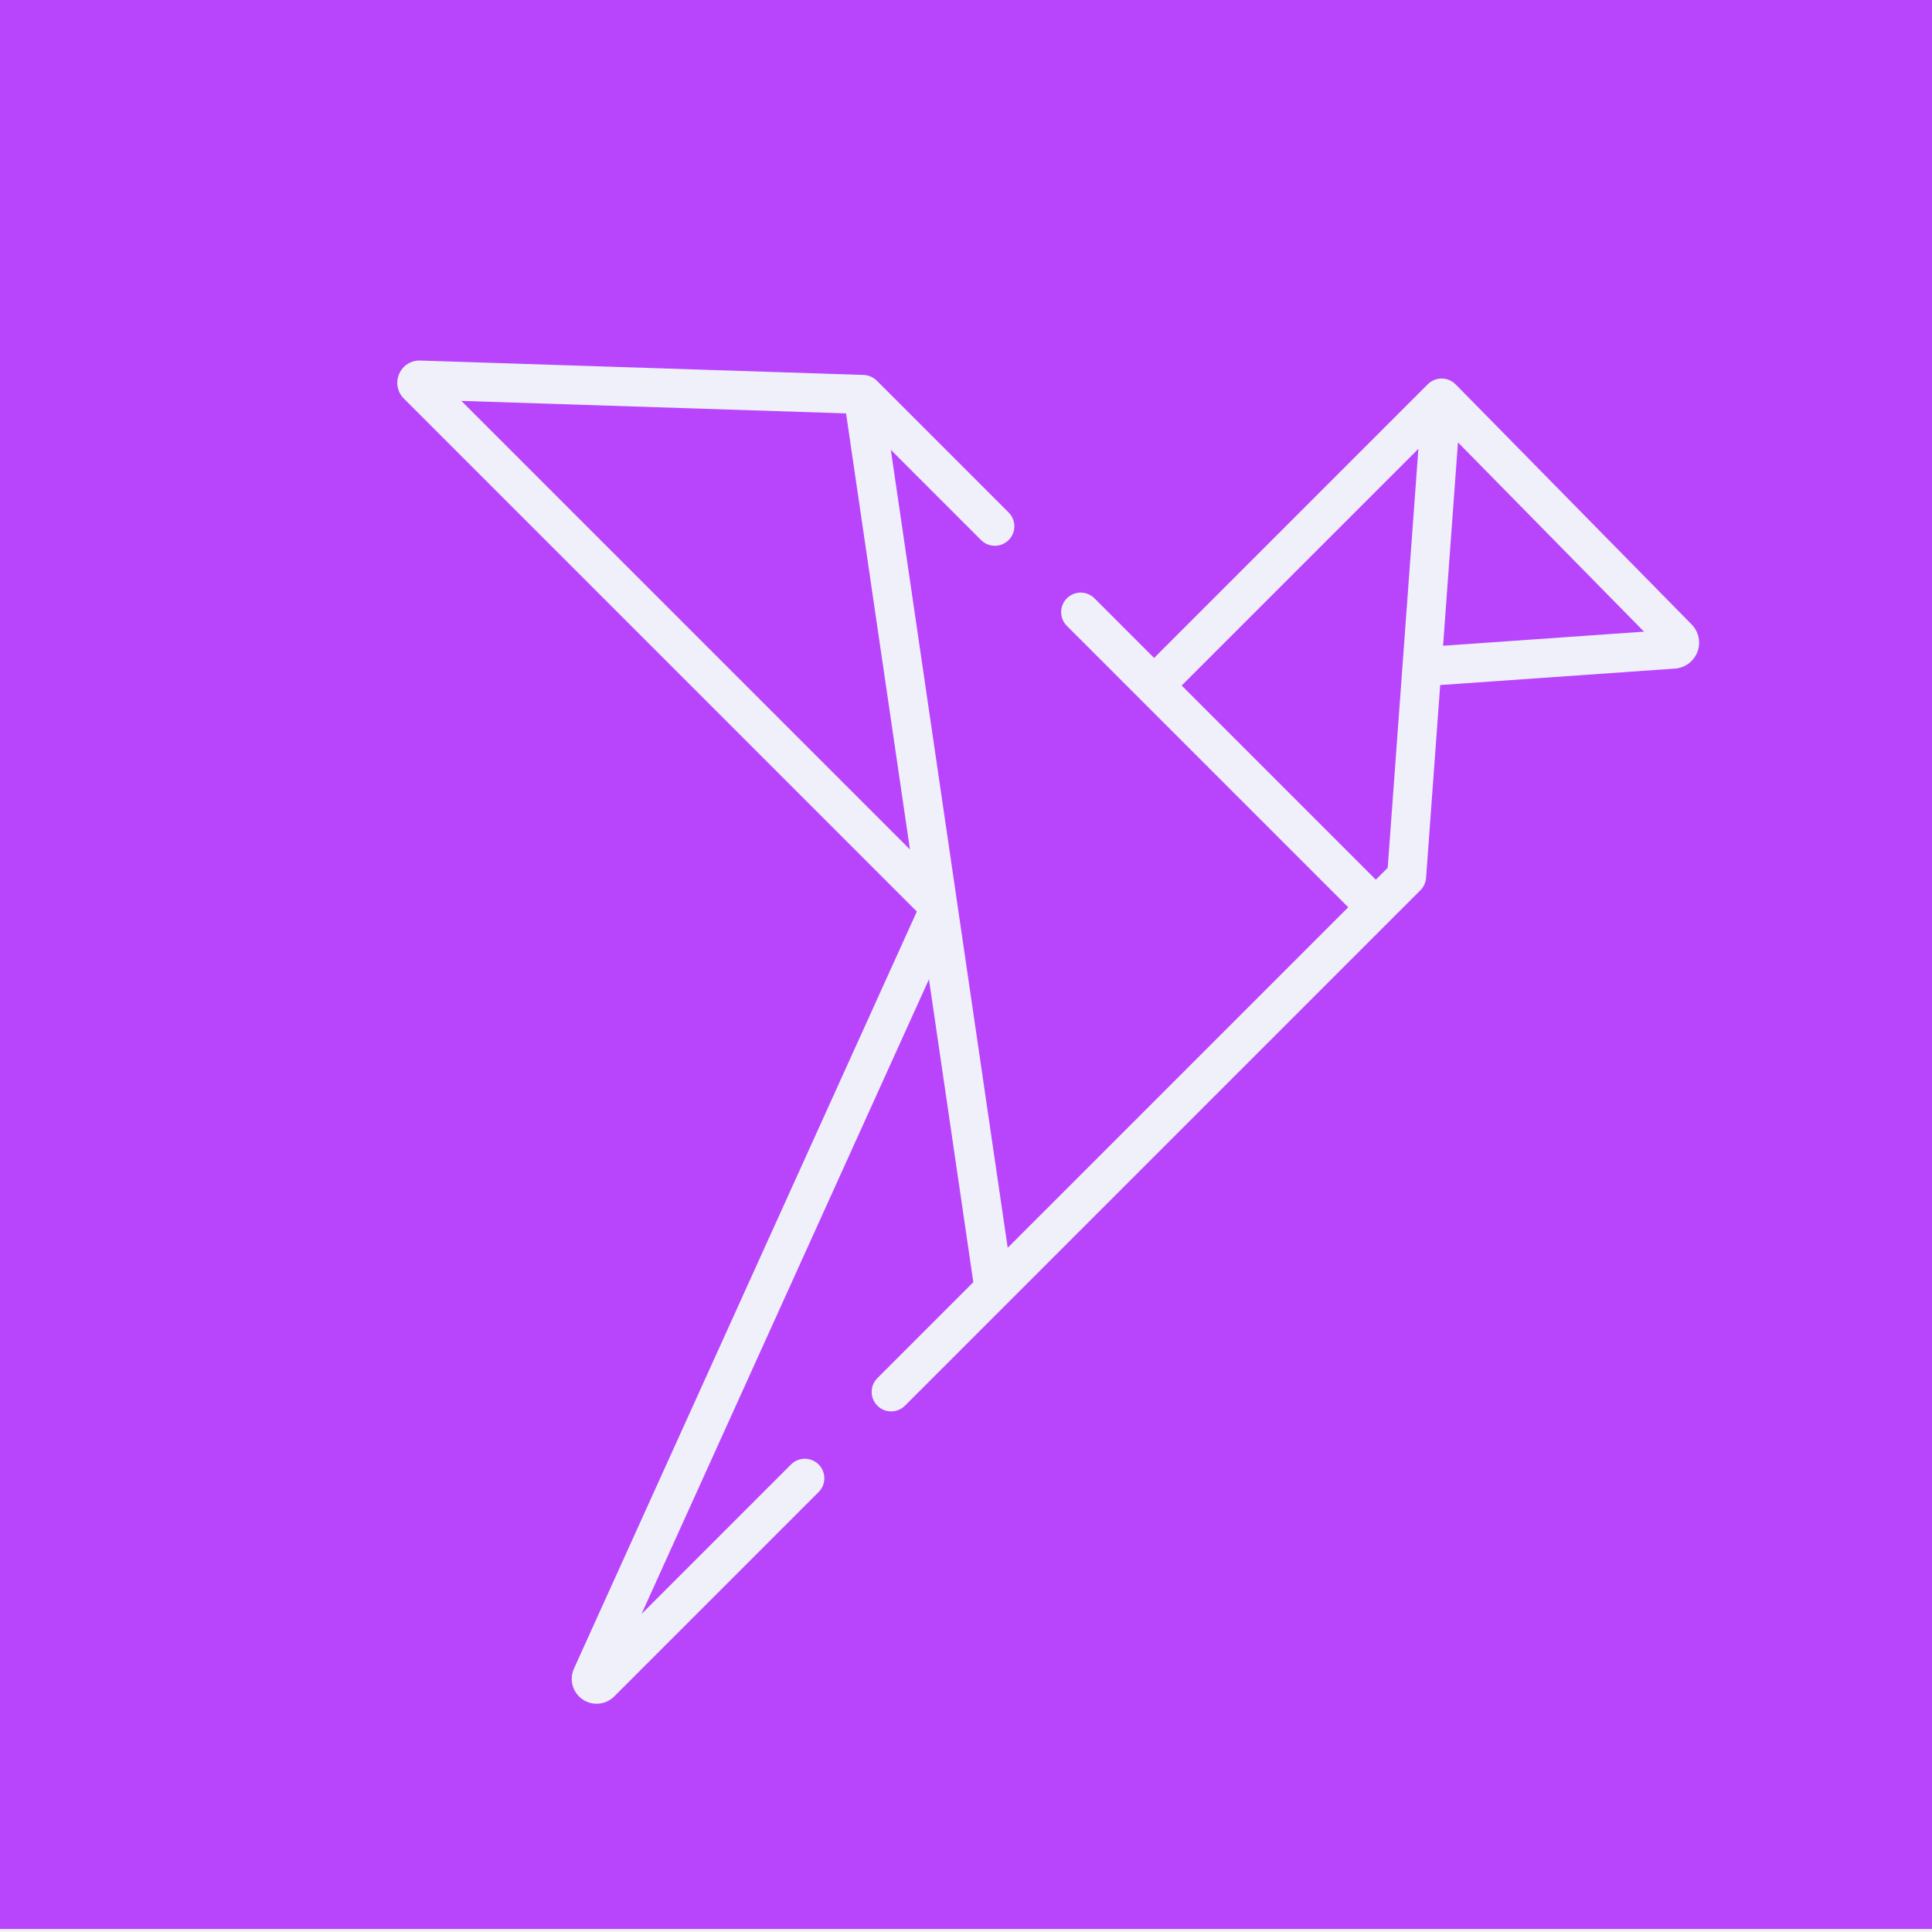
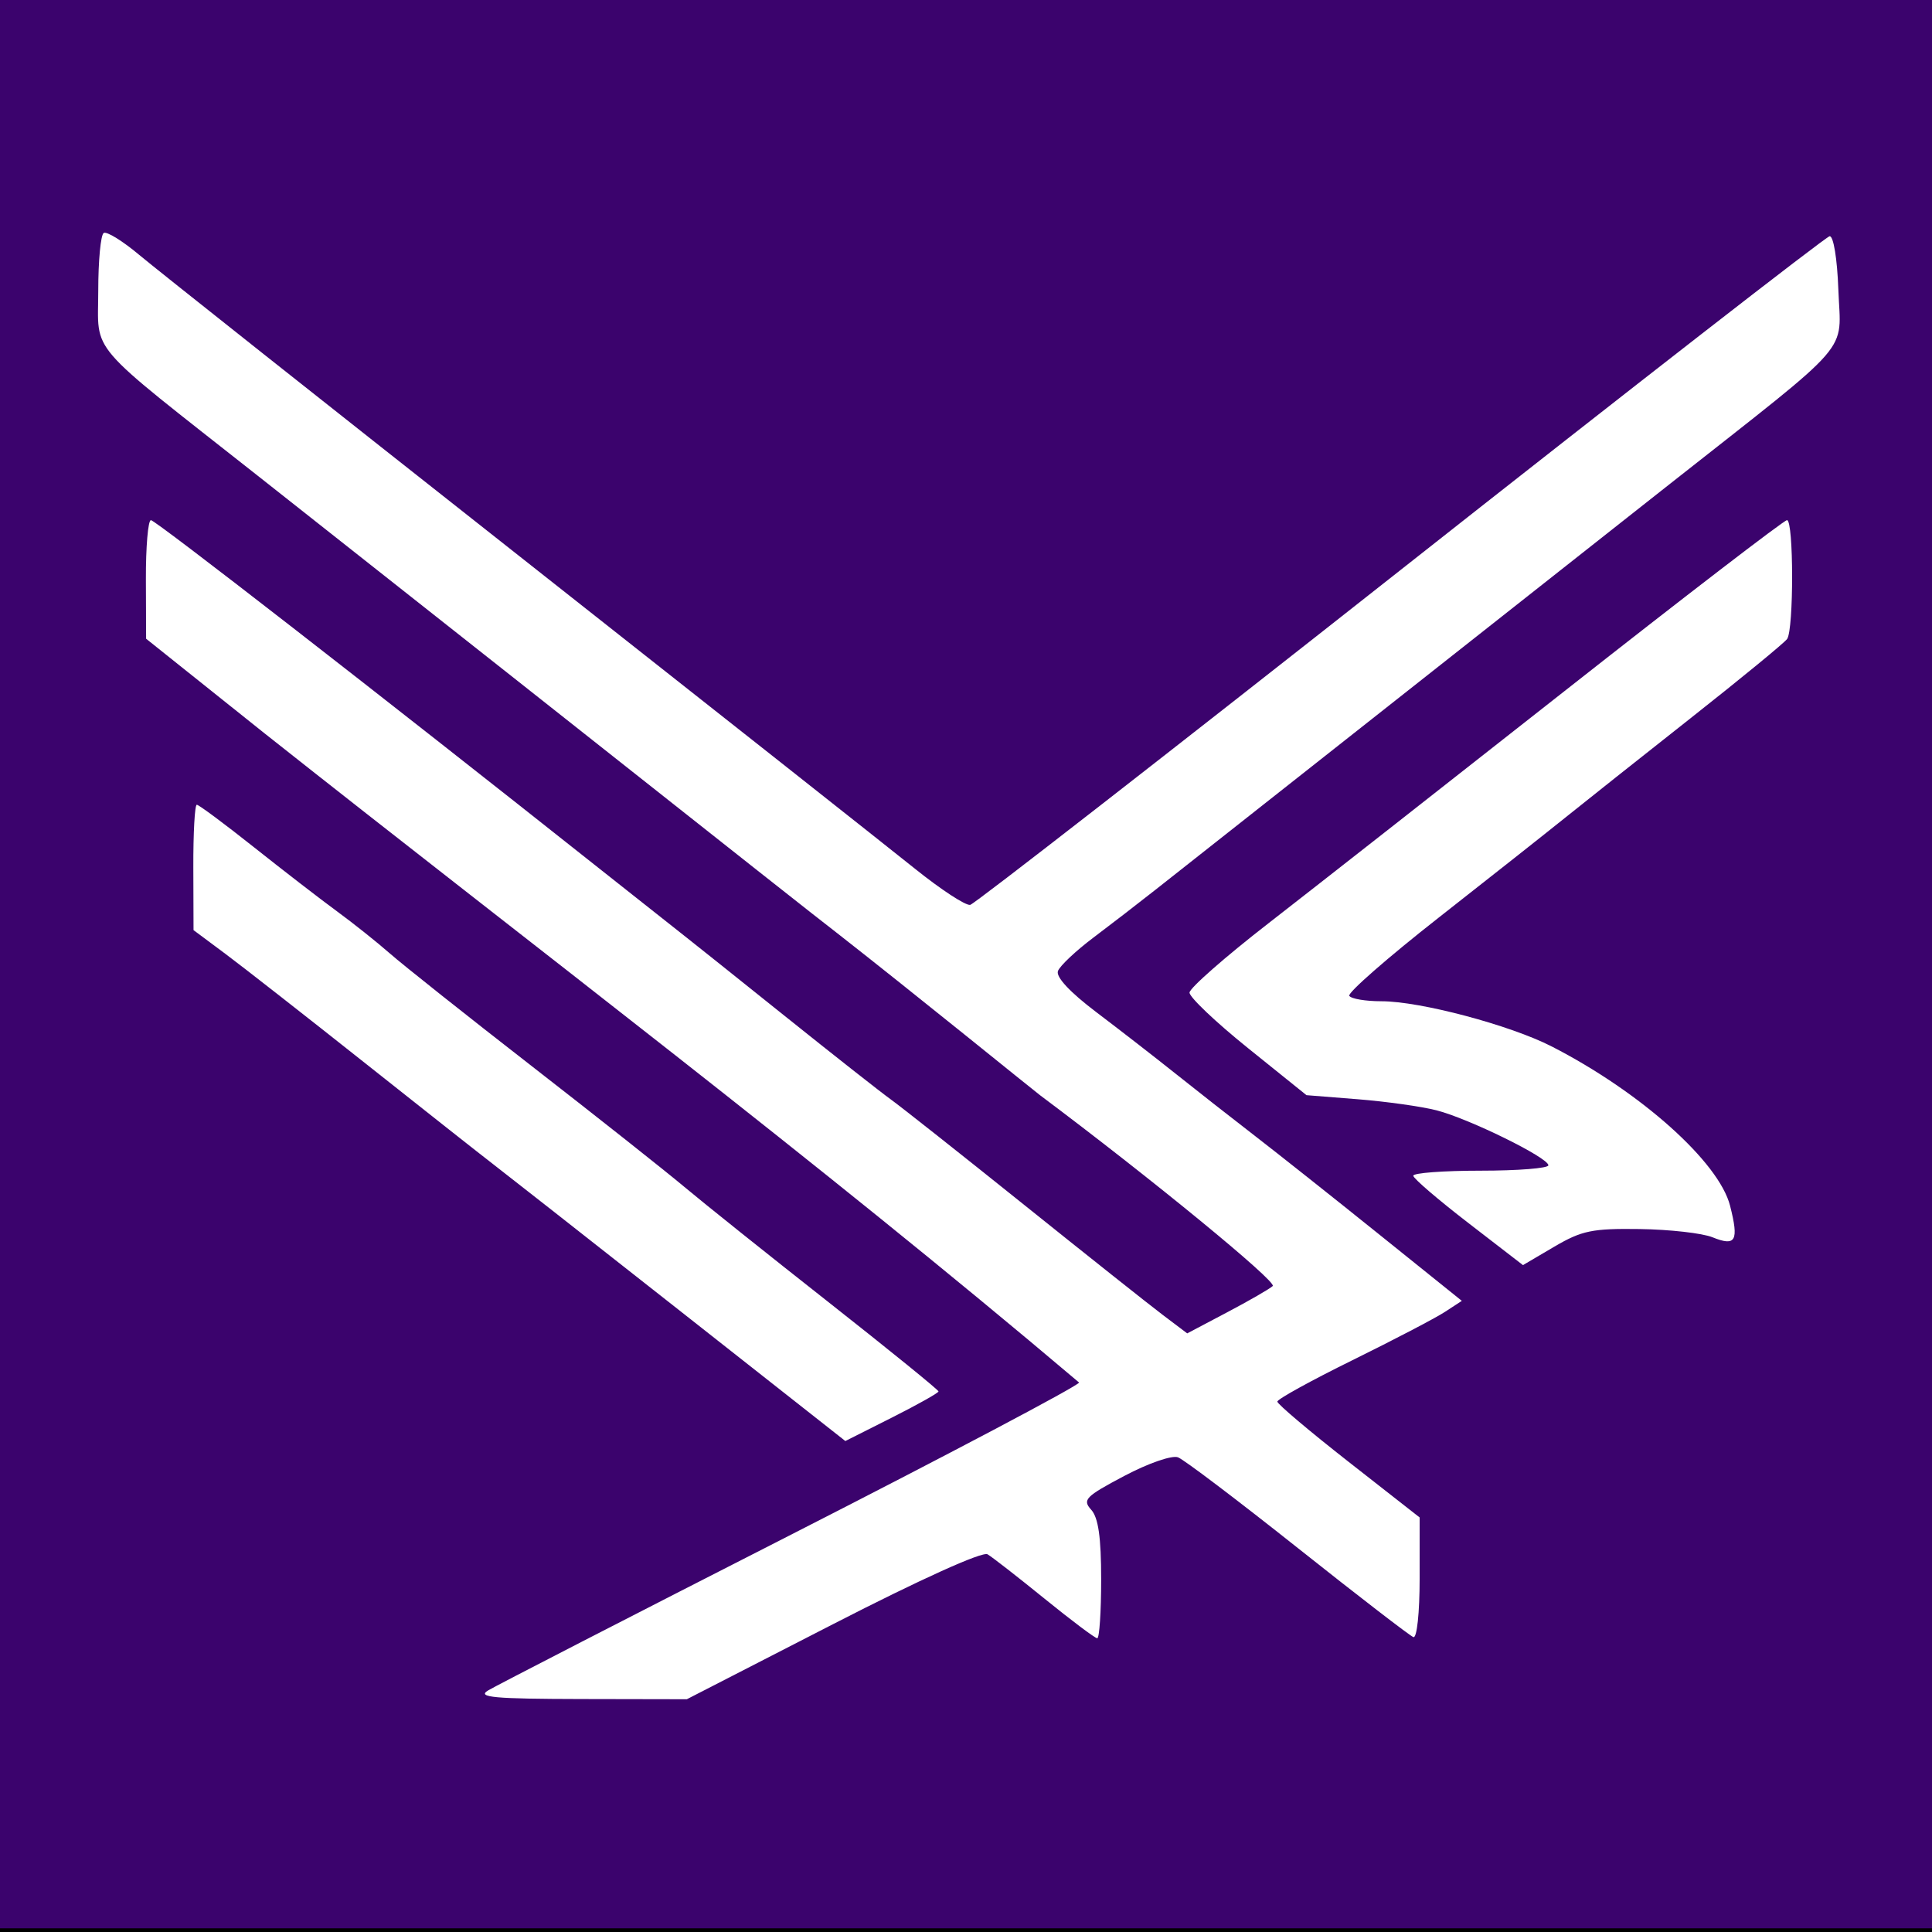
- <svg xmlns="http://www.w3.org/2000/svg" width="400" height="400" viewBox="0 0 105.833 105.833" version="1.1" id="svg8">
-   <defs id="defs2">
-     <rect x="-32.928" y="70.345" width="148.923" height="83.816" id="rect1573" />
-     <rect x="223.384" y="239.474" width="111.505" height="90.551" id="rect1481" />
-     <rect x="86.809" y="77.829" width="85.687" height="74.461" id="rect1226" />
-     <rect x="37.418" y="193.45" width="119.363" height="40.411" id="rect994" />
-     <marker style="overflow:visible" id="Arrow1Lend" refX="0" refY="0" orient="auto">
-       <path transform="matrix(-0.8,0,0,-0.8,-10,0)" style="fill:#000000;fill-opacity:1;fill-rule:evenodd;stroke:none;stroke-width:1pt;stroke-opacity:1" d="M 0,0 5,-5 -12.5,0 5,5 Z" id="path1819" />
-     </marker>
-     <rect x="6.048" y="117.929" width="192.012" height="60.476" id="rect133" />
-     <rect x="6.048" y="117.929" width="192.012" height="60.476" id="rect133-8" />
-     <rect x="6.048" y="117.929" width="192.012" height="60.476" id="rect245" />
-     <rect x="6.048" y="117.929" width="192.012" height="60.476" id="rect133-8-3" />
-     <rect x="6.048" y="117.929" width="192.012" height="60.476" id="rect373" />
-     <rect x="6.048" y="117.929" width="192.012" height="60.476" id="rect133-8-6" />
-     <rect x="6.048" y="117.929" width="192.012" height="60.476" id="rect2171" />
-     <rect x="6.048" y="117.929" width="192.012" height="60.476" id="rect133-8-3-5" />
-     <rect x="6.048" y="117.929" width="192.012" height="60.476" id="rect2213" />
-     <rect x="6.048" y="117.929" width="192.012" height="60.476" id="rect133-8-6-5" />
-     <rect x="6.048" y="117.929" width="192.012" height="60.476" id="rect1007" />
-     <rect x="6.048" y="117.929" width="192.012" height="60.476" id="rect133-8-3-4" />
-     <rect x="6.048" y="117.929" width="192.012" height="60.476" id="rect1043" />
-     <rect x="6.048" y="117.929" width="192.012" height="60.476" id="rect133-8-3-4-3" />
-     <rect x="6.048" y="117.929" width="192.012" height="60.476" id="rect1124" />
-     <rect x="6.048" y="117.929" width="192.012" height="60.476" id="rect133-8-3-4-7" />
-     <rect x="6.048" y="117.929" width="192.012" height="60.476" id="rect1083" />
-     <rect x="6.048" y="117.929" width="192.012" height="60.476" id="rect133-8-3-4-3-4" />
-     <rect x="6.048" y="117.929" width="192.012" height="60.476" id="rect1086" />
-     <rect x="37.418" y="193.45" width="119.363" height="40.411" id="rect994-1" />
-     <rect x="37.418" y="193.45" width="119.363" height="40.411" id="rect1239" />
-     <rect x="37.418" y="193.45" width="119.363" height="40.411" id="rect994-9" />
-     <rect x="37.418" y="193.45" width="119.363" height="40.411" id="rect1326" />
-     <rect x="37.418" y="193.45" width="119.363" height="40.411" id="rect994-1-2" />
-     <rect x="37.418" y="193.45" width="119.363" height="40.411" id="rect1329" />
-     <rect x="37.418" y="193.45" width="119.363" height="40.411" id="rect994-9-7" />
-     <rect x="37.418" y="193.45" width="119.363" height="40.411" id="rect1494" />
-     <rect x="37.418" y="193.45" width="119.363" height="40.411" id="rect994-9-7-3" />
-     <rect x="37.418" y="193.45" width="119.363" height="40.411" id="rect1586" />
-     <rect x="37.418" y="193.45" width="119.363" height="40.411" id="rect994-9-7-7" />
-     <rect x="37.418" y="193.45" width="119.363" height="40.411" id="rect1101" />
-     <rect x="37.418" y="193.45" width="119.363" height="40.411" id="rect994-9-7-7-0" />
-     <rect x="37.418" y="193.45" width="119.363" height="40.411" id="rect1236" />
-     <rect x="37.418" y="193.45" width="119.363" height="40.411" id="rect994-1-3" />
-     <rect x="37.418" y="193.45" width="119.363" height="40.411" id="rect1370" />
-     <rect x="37.418" y="193.45" width="119.363" height="40.411" id="rect994-1-3-9" />
-     <rect x="37.418" y="193.45" width="119.363" height="40.411" id="rect1457" />
-     <rect x="37.418" y="193.45" width="119.363" height="40.411" id="rect994-9-7-7-0-3" />
-     <rect x="37.418" y="193.45" width="119.363" height="40.411" id="rect1544" />
-     <rect x="37.418" y="193.45" width="119.363" height="40.411" id="rect994-1-3-1" />
-     <rect x="37.418" y="193.45" width="119.363" height="40.411" id="rect1679" />
-     <rect x="37.418" y="193.45" width="119.363" height="40.411" id="rect994-1-3-9-2" />
-     <rect x="37.418" y="193.45" width="119.363" height="40.411" id="rect1782" />
+ <svg xmlns="http://www.w3.org/2000/svg" width="500" height="500" viewBox="0 0 132.292 132.292" version="1.1" id="svg1" xml:space="preserve">
+   <defs id="defs1">
+     <rect x="-1123.273" y="15.283" width="1121.362" height="475.672" id="rect2" />
  </defs>
-   <g id="layer2">
-     <rect style="fill:#b845fc;fill-opacity:1;stroke-width:2.057;stroke-linecap:square;paint-order:stroke fill markers" id="rect930" width="106.584" height="105.67" x="-0.106" y="-3.647461e-06" />
-   </g>
-   <g id="layer1" transform="translate(-110.863,-141.9741)">
-     <g id="g71-2" transform="matrix(0.1257286,0,0,0.1257286,35.54673,72.85292)" />
-     <g id="g73-6" transform="matrix(0.1257286,0,0,0.1257286,35.54673,72.85292)" />
-     <g id="g75-65" transform="matrix(0.1257286,0,0,0.1257286,35.54673,72.85292)" />
-     <g id="g77-58" transform="matrix(0.1257286,0,0,0.1257286,35.54673,72.85292)" />
-     <g id="g79-7" transform="matrix(0.1257286,0,0,0.1257286,35.54673,72.85292)" />
-     <g id="g81-9" transform="matrix(0.1257286,0,0,0.1257286,35.54673,72.85292)" />
-     <g id="g83-9" transform="matrix(0.1257286,0,0,0.1257286,35.54673,72.85292)" />
-     <g id="g85-60" transform="matrix(0.1257286,0,0,0.1257286,35.54673,72.85292)" />
-     <g id="g87-0" transform="matrix(0.1257286,0,0,0.1257286,35.54673,72.85292)" />
-     <g id="g89-1" transform="matrix(0.1257286,0,0,0.1257286,35.54673,72.85292)" />
-     <g id="g91-1" transform="matrix(0.1257286,0,0,0.1257286,35.54673,72.85292)" />
-     <g id="g93-0" transform="matrix(0.1257286,0,0,0.1257286,35.54673,72.85292)" />
-     <g id="g95-4" transform="matrix(0.1257286,0,0,0.1257286,35.54673,72.85292)" />
-     <g id="g97-1" transform="matrix(0.1257286,0,0,0.1257286,35.54673,72.85292)" />
-     <g id="g99-9" transform="matrix(0.1257286,0,0,0.1257286,35.54673,72.85292)" />
-     <text xml:space="preserve" id="text131-2-6-2" style="font-style:normal;font-variant:normal;font-weight:normal;font-stretch:normal;font-size:22.578px;line-height:1.25;font-family:'Space Mono';-inkscape-font-specification:'Space Mono';white-space:pre;shape-inside:url(#rect133-8-3-5);fill:#000000;fill-opacity:1;stroke:none;" transform="translate(27.91856,83.17403)" />
-     <text xml:space="preserve" id="text1224" style="font-size:10.583px;line-height:1.25;font-family:Quicksand;-inkscape-font-specification:Quicksand;white-space:pre;shape-inside:url(#rect1226);" />
-     <text xml:space="preserve" id="text1479" style="font-size:10.583px;line-height:1.25;font-family:Quicksand;-inkscape-font-specification:Quicksand;white-space:pre;shape-inside:url(#rect1481);" />
-     <text xml:space="preserve" id="text1571" style="font-size:10.583px;line-height:1.25;font-family:Quicksand;-inkscape-font-specification:Quicksand;white-space:pre;shape-inside:url(#rect1573);" />
-     <g id="g594-3-1-0" transform="matrix(0.1437108,0,0,0.1437108,127.3659,160.3575)" style="fill:#eff0f9;fill-opacity:1;stroke:none;stroke-width:0.92;stroke-miterlimit:4;stroke-dasharray:none;stroke-opacity:1">
-       <g id="g537-8-6-8" style="fill:#eff0f9;fill-opacity:1;stroke:none;stroke-width:0.92;stroke-miterlimit:4;stroke-dasharray:none;stroke-opacity:1">
-         <g id="g535-4-6-4" style="fill:#eff0f9;fill-opacity:1;stroke:none;stroke-width:0.92;stroke-miterlimit:4;stroke-dasharray:none;stroke-opacity:1">
-           <path d="m 529.989,110.117 -89.997,-91.546 c -0.052,-0.053 -0.112,-0.094 -0.165,-0.145 -0.125,-0.12 -0.257,-0.232 -0.391,-0.343 -0.153,-0.127 -0.308,-0.25 -0.469,-0.364 -0.134,-0.095 -0.272,-0.183 -0.414,-0.269 -0.18,-0.11 -0.362,-0.211 -0.55,-0.305 -0.076,-0.038 -0.143,-0.087 -0.221,-0.122 -0.07,-0.032 -0.143,-0.049 -0.213,-0.078 -0.194,-0.082 -0.391,-0.152 -0.59,-0.217 -0.154,-0.05 -0.308,-0.099 -0.464,-0.139 -0.195,-0.049 -0.392,-0.085 -0.59,-0.119 -0.162,-0.027 -0.324,-0.057 -0.487,-0.074 -0.197,-0.02 -0.395,-0.023 -0.594,-0.028 -0.164,-0.003 -0.327,-0.012 -0.49,-0.004 -0.197,0.009 -0.394,0.036 -0.591,0.061 -0.165,0.021 -0.329,0.035 -0.492,0.066 -0.185,0.036 -0.368,0.092 -0.552,0.142 -0.171,0.047 -0.343,0.087 -0.511,0.147 -0.027,0.009 -0.054,0.013 -0.081,0.023 -0.153,0.056 -0.292,0.133 -0.439,0.199 -0.163,0.072 -0.328,0.136 -0.486,0.219 -0.196,0.104 -0.377,0.228 -0.562,0.348 -0.121,0.079 -0.248,0.147 -0.366,0.234 -0.296,0.219 -0.575,0.456 -0.834,0.714 -0.002,0.002 -0.005,0.004 -0.008,0.007 l -104.35,104.354 -22.741,-22.741 c -2.904,-2.902 -7.61,-2.902 -10.513,0 -2.903,2.904 -2.903,7.61 0,10.513 l 107.255,107.254 -129.806,129.805 -44.551,-304.163 34.394,34.395 c 2.904,2.902 7.61,2.902 10.513,0 2.903,-2.904 2.903,-7.61 0,-10.513 l -50.257,-50.257 c -0.024,-0.024 -0.053,-0.042 -0.077,-0.066 -0.248,-0.241 -0.51,-0.468 -0.789,-0.672 -0.038,-0.028 -0.077,-0.052 -0.115,-0.079 -0.29,-0.204 -0.591,-0.392 -0.908,-0.554 -0.009,-0.004 -0.018,-0.008 -0.027,-0.012 -0.313,-0.158 -0.641,-0.29 -0.977,-0.403 -0.033,-0.011 -0.065,-0.024 -0.098,-0.035 -0.32,-0.102 -0.649,-0.18 -0.986,-0.238 -0.059,-0.01 -0.118,-0.021 -0.178,-0.03 -0.283,-0.042 -0.569,-0.075 -0.86,-0.084 L 45.363,9.51 c -3.508,-0.118 -6.666,1.891 -8.06,5.105 -1.393,3.215 -0.693,6.894 1.785,9.372 l 195.549,195.549 -130.691,288.575 c -1.892,4.175 -0.529,9.098 3.24,11.707 1.635,1.132 3.519,1.687 5.393,1.687 2.444,0 4.87,-0.944 6.706,-2.778 l 77.917,-77.917 c 2.903,-2.904 2.903,-7.61 0,-10.513 -2.904,-2.902 -7.61,-2.902 -10.513,0 l -56.992,56.993 109.563,-241.926 16.911,115.452 -36.568,36.567 c -2.903,2.904 -2.903,7.61 0,10.513 2.904,2.902 7.61,2.901 10.513,0 l 196.478,-196.479 c 1.261,-1.261 2.027,-2.934 2.156,-4.713 l 5.382,-73.504 89.49,-6.27 c 3.84,-0.269 7.202,-2.769 8.565,-6.37 1.363,-3.599 0.499,-7.698 -2.198,-10.443 z M 61.021,24.893 l 146.645,4.763 24.348,166.23 z m 353.105,177.967 -4.53,4.531 -74.001,-74.001 90.223,-90.223 c 0,0.002 -11.692,159.691 -11.692,159.693 z m 21.104,-84.639 5.675,-77.513 70.926,72.146 z" id="path533-0-4-9" style="fill:#eff0f9;fill-opacity:1;stroke:none;stroke-width:0.92;stroke-miterlimit:4;stroke-dasharray:none;stroke-opacity:1" />
-         </g>
-       </g>
-       <g id="g539-2-7-6" style="fill:#eff0f9;fill-opacity:1;stroke:none;stroke-width:0.92;stroke-miterlimit:4;stroke-dasharray:none;stroke-opacity:1" />
-       <g id="g541-9-1-9" style="fill:#eff0f9;fill-opacity:1;stroke:none;stroke-width:0.92;stroke-miterlimit:4;stroke-dasharray:none;stroke-opacity:1" />
-       <g id="g543-4-6-3" style="fill:#eff0f9;fill-opacity:1;stroke:none;stroke-width:0.92;stroke-miterlimit:4;stroke-dasharray:none;stroke-opacity:1" />
-       <g id="g545-7-6-5" style="fill:#eff0f9;fill-opacity:1;stroke:none;stroke-width:0.92;stroke-miterlimit:4;stroke-dasharray:none;stroke-opacity:1" />
-       <g id="g547-2-2-4" style="fill:#eff0f9;fill-opacity:1;stroke:none;stroke-width:0.92;stroke-miterlimit:4;stroke-dasharray:none;stroke-opacity:1" />
-       <g id="g549-6-4-9" style="fill:#eff0f9;fill-opacity:1;stroke:none;stroke-width:0.92;stroke-miterlimit:4;stroke-dasharray:none;stroke-opacity:1" />
-       <g id="g551-8-9-3" style="fill:#eff0f9;fill-opacity:1;stroke:none;stroke-width:0.92;stroke-miterlimit:4;stroke-dasharray:none;stroke-opacity:1" />
-       <g id="g553-4-5-5" style="fill:#eff0f9;fill-opacity:1;stroke:none;stroke-width:0.92;stroke-miterlimit:4;stroke-dasharray:none;stroke-opacity:1" />
-       <g id="g555-3-6-3" style="fill:#eff0f9;fill-opacity:1;stroke:none;stroke-width:0.92;stroke-miterlimit:4;stroke-dasharray:none;stroke-opacity:1" />
-       <g id="g557-1-5-2" style="fill:#eff0f9;fill-opacity:1;stroke:none;stroke-width:0.92;stroke-miterlimit:4;stroke-dasharray:none;stroke-opacity:1" />
-       <g id="g559-3-8-5" style="fill:#eff0f9;fill-opacity:1;stroke:none;stroke-width:0.92;stroke-miterlimit:4;stroke-dasharray:none;stroke-opacity:1" />
-       <g id="g561-3-2-4" style="fill:#eff0f9;fill-opacity:1;stroke:none;stroke-width:0.92;stroke-miterlimit:4;stroke-dasharray:none;stroke-opacity:1" />
-       <g id="g563-6-0-1" style="fill:#eff0f9;fill-opacity:1;stroke:none;stroke-width:0.92;stroke-miterlimit:4;stroke-dasharray:none;stroke-opacity:1" />
-       <g id="g565-8-1-7" style="fill:#eff0f9;fill-opacity:1;stroke:none;stroke-width:0.92;stroke-miterlimit:4;stroke-dasharray:none;stroke-opacity:1" />
-       <g id="g567-1-9-0" style="fill:#eff0f9;fill-opacity:1;stroke:none;stroke-width:0.92;stroke-miterlimit:4;stroke-dasharray:none;stroke-opacity:1" />
-     </g>
+   <g id="layer1">
+     <rect style="fill:#3b036d;fill-opacity:1;stroke:#000000;stroke-width:0.265" id="rect3" width="132.931" height="132.426" x="-0.253" y="-0.253" />
+     <path style="fill:#ffffff;stroke-width:1.183;fill-opacity:1" d="m 33.408,115.759 c 0.51,-0.311 9.795,-5.085 20.632,-10.609 C 64.877,99.627 73.809,94.91 73.89,94.668 55.793,79.342 36.752,64.973 18.137,50.233 L 10.005,43.737 9.99,39.677 C 9.982,37.444 10.138,35.617 10.335,35.617 c 0.312,0 15.465,11.773 30.728,23.876 2.68,2.125 5.29,4.189 5.8,4.587 0.51,0.398 3.612,2.874 6.892,5.503 3.28,2.629 6.544,5.197 7.252,5.707 0.708,0.51 4.81,3.754 9.116,7.208 4.305,3.454 8.58,6.848 9.499,7.542 l 1.671,1.262 2.737,-1.444 C 85.536,89.064 86.939,88.255 87.149,88.06 87.459,87.771 78.817,80.683 71.224,75 70.735,74.633 62.593,68.017 57.356,63.921 55.874,62.777 51.743,59.516 34.986,46.265 30.29,42.552 22.489,36.392 17.65,32.577 5.759,23.203 6.728,24.327 6.728,19.889 c 0,-2.038 0.168,-3.809 0.373,-3.936 0.205,-0.127 1.301,0.55 2.436,1.504 1.135,0.954 12.817,10.212 25.96,20.573 13.143,10.361 25.358,20.013 27.144,21.448 1.786,1.435 3.494,2.552 3.796,2.482 0.301,-0.07 13.56,-10.388 29.464,-22.929 15.904,-12.541 29.125,-22.826 29.38,-22.855 0.265,-0.03 0.522,1.538 0.599,3.664 0.162,4.473 1.25,3.218 -11.521,13.284 -7.754,6.112 -24.651,19.442 -35.246,27.807 -1.148,0.907 -3.063,2.383 -4.255,3.28 -1.192,0.898 -2.279,1.922 -2.415,2.277 -0.156,0.406 0.818,1.452 2.631,2.823 1.583,1.198 4.027,3.094 5.431,4.215 1.404,1.121 3.825,3.019 5.382,4.22 1.556,1.2 5.391,4.24 8.52,6.756 l 5.69,4.573 -1.169,0.763 c -0.643,0.419 -3.485,1.904 -6.316,3.298 -2.831,1.394 -5.147,2.671 -5.147,2.838 0,0.166 2.192,2.019 4.872,4.118 l 4.872,3.815 v 4.174 c 0,2.352 -0.187,4.107 -0.428,4.019 -0.235,-0.085 -3.792,-2.826 -7.903,-6.091 -4.111,-3.265 -7.807,-6.064 -8.213,-6.219 -0.413,-0.159 -2.034,0.402 -3.684,1.275 -2.659,1.406 -2.879,1.631 -2.263,2.312 0.49,0.542 0.683,1.888 0.683,4.778 0,2.213 -0.121,4.023 -0.268,4.023 -0.148,0 -1.766,-1.215 -3.596,-2.7 -1.83,-1.485 -3.592,-2.857 -3.915,-3.048 -0.353,-0.209 -4.58,1.703 -10.59,4.788 l -10.002,5.136 -7.274,-0.014 c -5.924,-0.012 -7.102,-0.119 -6.346,-0.58 z M 46.342,89.587 C 39.994,84.59 34.278,80.103 33.64,79.616 33.002,79.129 29.134,76.077 25.046,72.834 20.957,69.591 16.631,66.206 15.432,65.313 l -2.18,-1.624 -0.014,-4.292 c -0.008,-2.361 0.099,-4.292 0.238,-4.292 0.139,0 1.895,1.305 3.903,2.9 2.008,1.595 4.57,3.573 5.694,4.396 1.124,0.823 2.76,2.127 3.637,2.898 0.877,0.771 5.248,4.242 9.714,7.713 4.466,3.472 9.164,7.19 10.44,8.262 1.276,1.073 5.713,4.621 9.86,7.884 4.147,3.264 7.54,6.017 7.54,6.118 0,0.101 -1.435,0.907 -3.19,1.791 l -3.19,1.606 z m 54.201,-5.845 c -2.059,-1.587 -3.756,-3.041 -3.771,-3.233 -0.015,-0.191 2.06,-0.348 4.612,-0.348 2.552,0 4.64,-0.166 4.64,-0.369 0,-0.521 -5.433,-3.192 -7.656,-3.763 -1.021,-0.262 -3.443,-0.603 -5.382,-0.758 L 89.46,74.991 85.446,71.761 C 83.238,69.984 81.441,68.276 81.452,67.966 81.463,67.655 83.893,65.522 86.852,63.225 89.81,60.928 98.929,53.777 107.115,47.333 115.301,40.889 122.162,35.617 122.363,35.617 c 0.461,0 0.47,7.488 0.009,8.136 -0.187,0.264 -3.16,2.704 -6.605,5.421 -3.445,2.718 -7.308,5.782 -8.584,6.81 -1.276,1.028 -5.178,4.11 -8.671,6.85 -3.493,2.74 -6.247,5.149 -6.121,5.354 0.127,0.205 1.118,0.372 2.203,0.372 2.656,0 8.805,1.633 11.66,3.096 6.092,3.122 11.45,7.909 12.212,10.91 0.612,2.412 0.394,2.801 -1.208,2.154 -0.693,-0.28 -2.93,-0.533 -4.972,-0.562 -3.257,-0.046 -3.975,0.102 -5.857,1.208 l -2.145,1.261 z" id="path1" />
  </g>
</svg>
